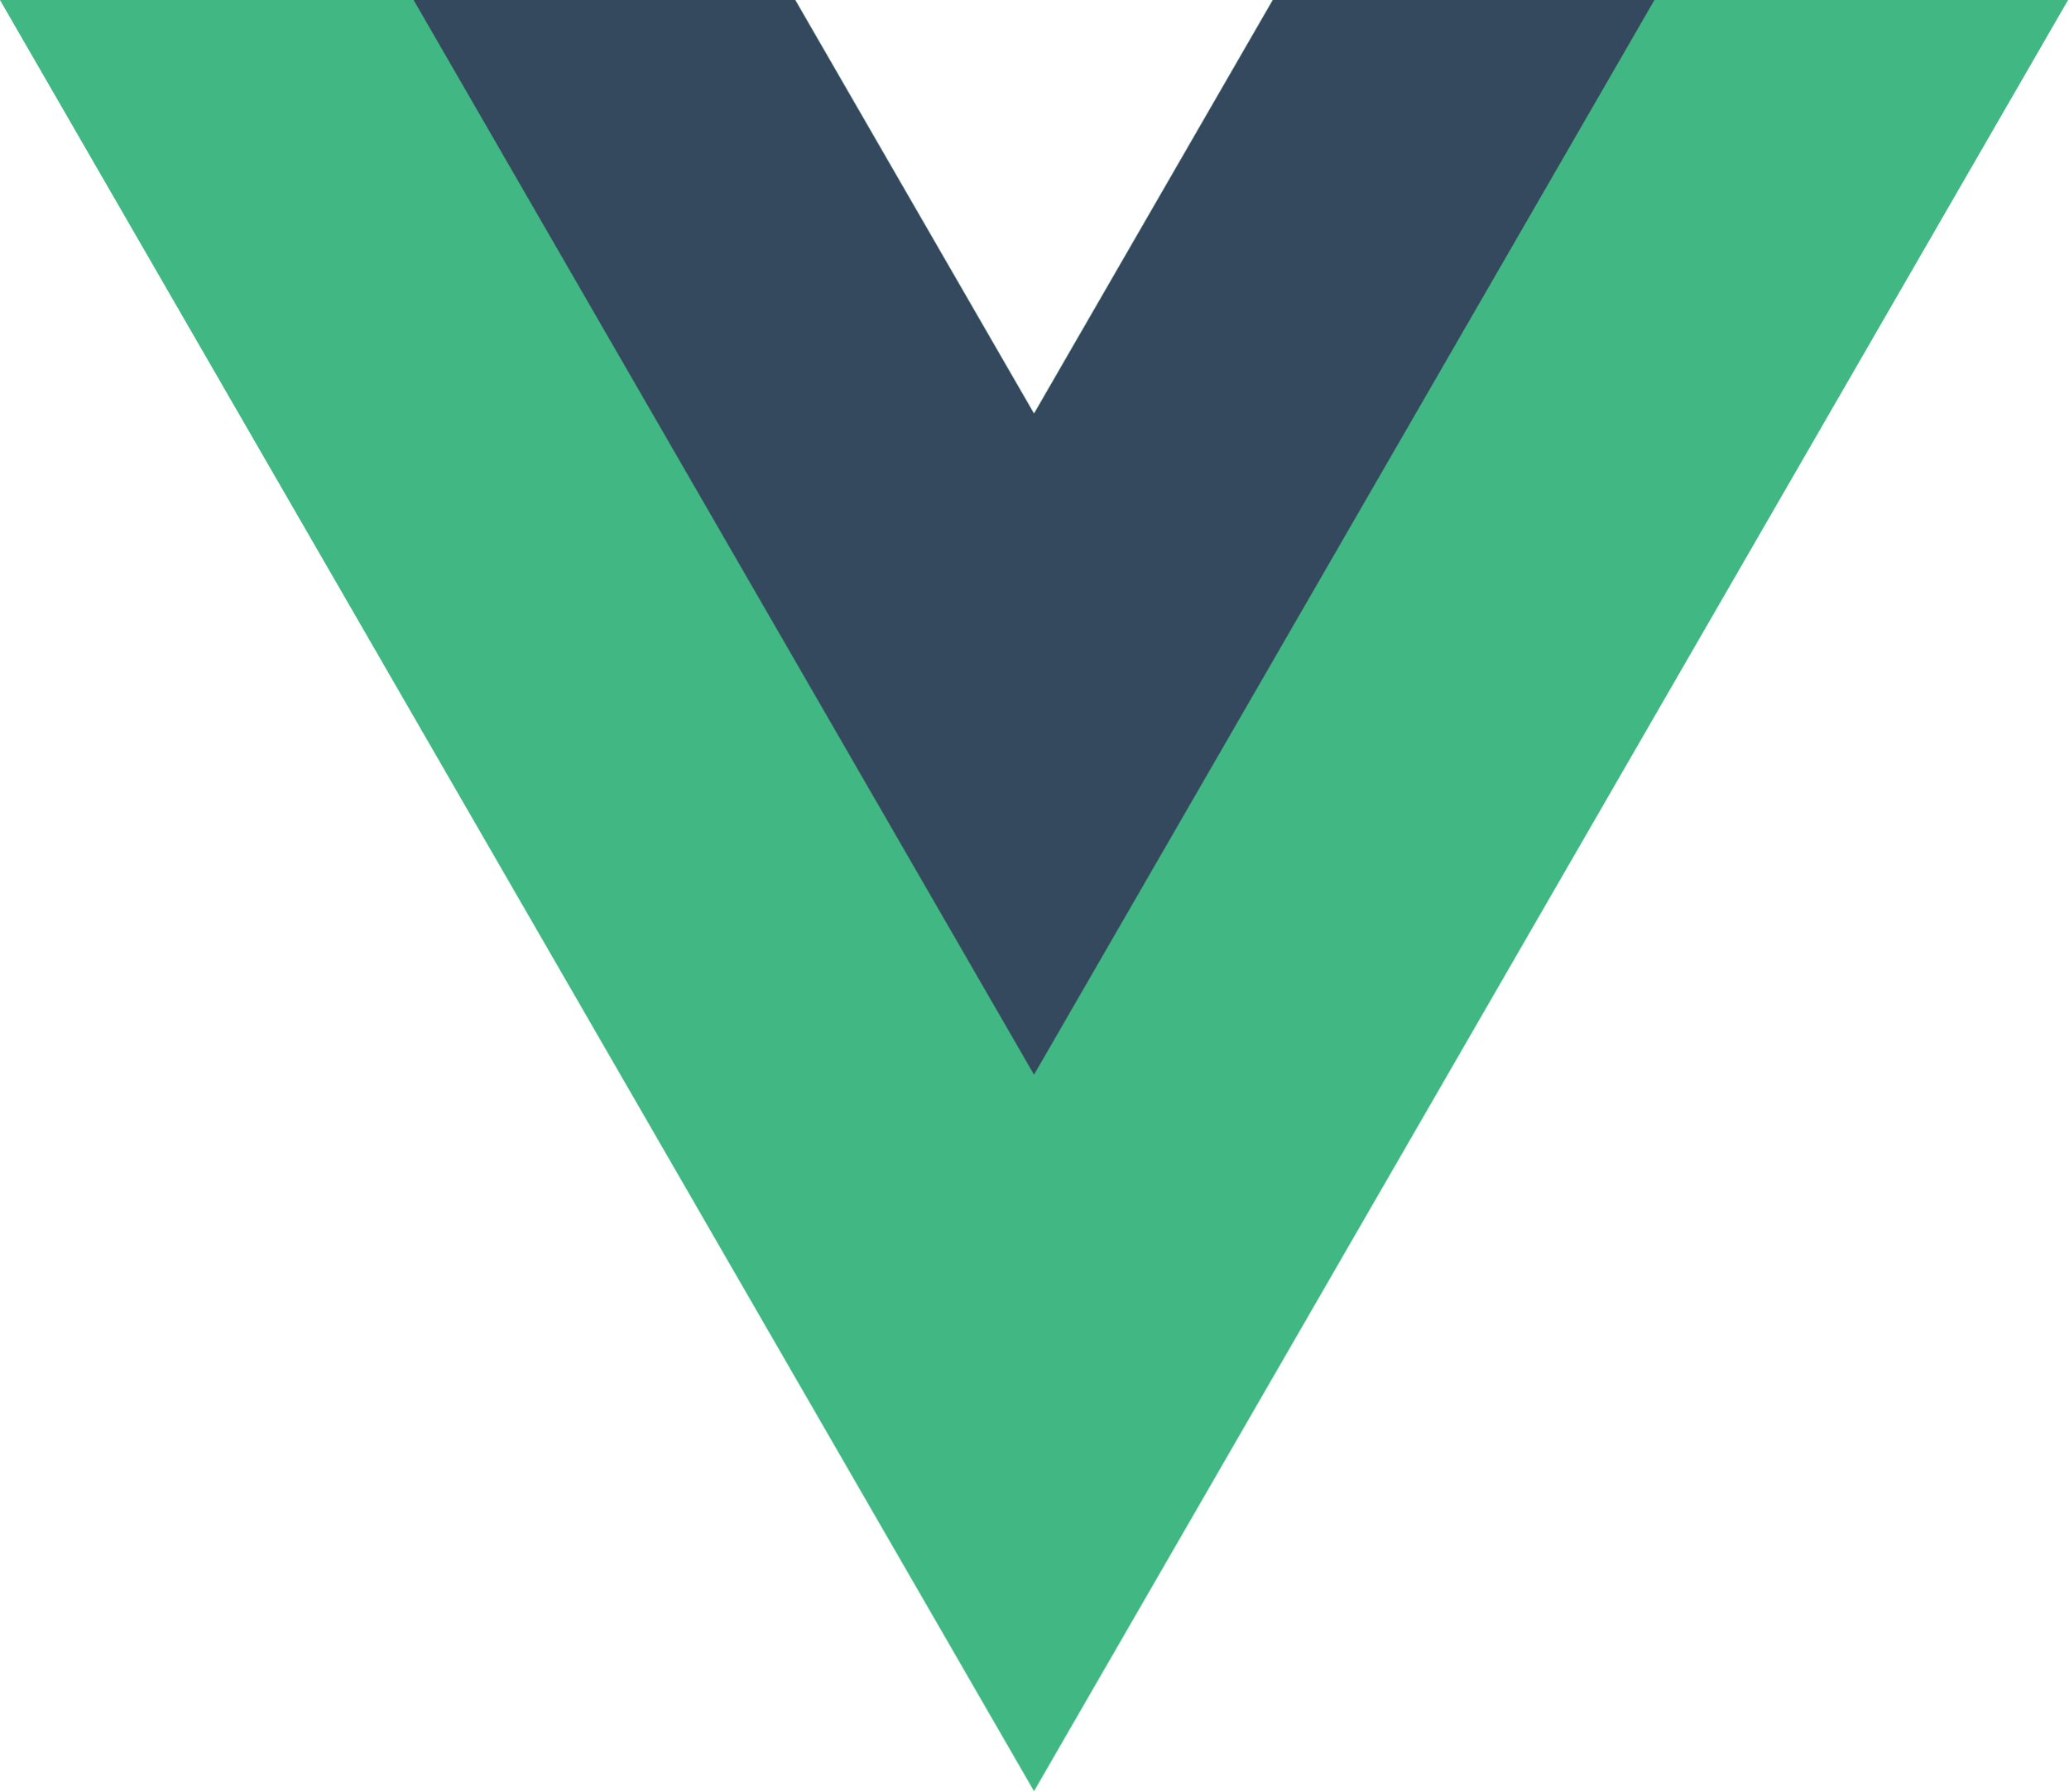
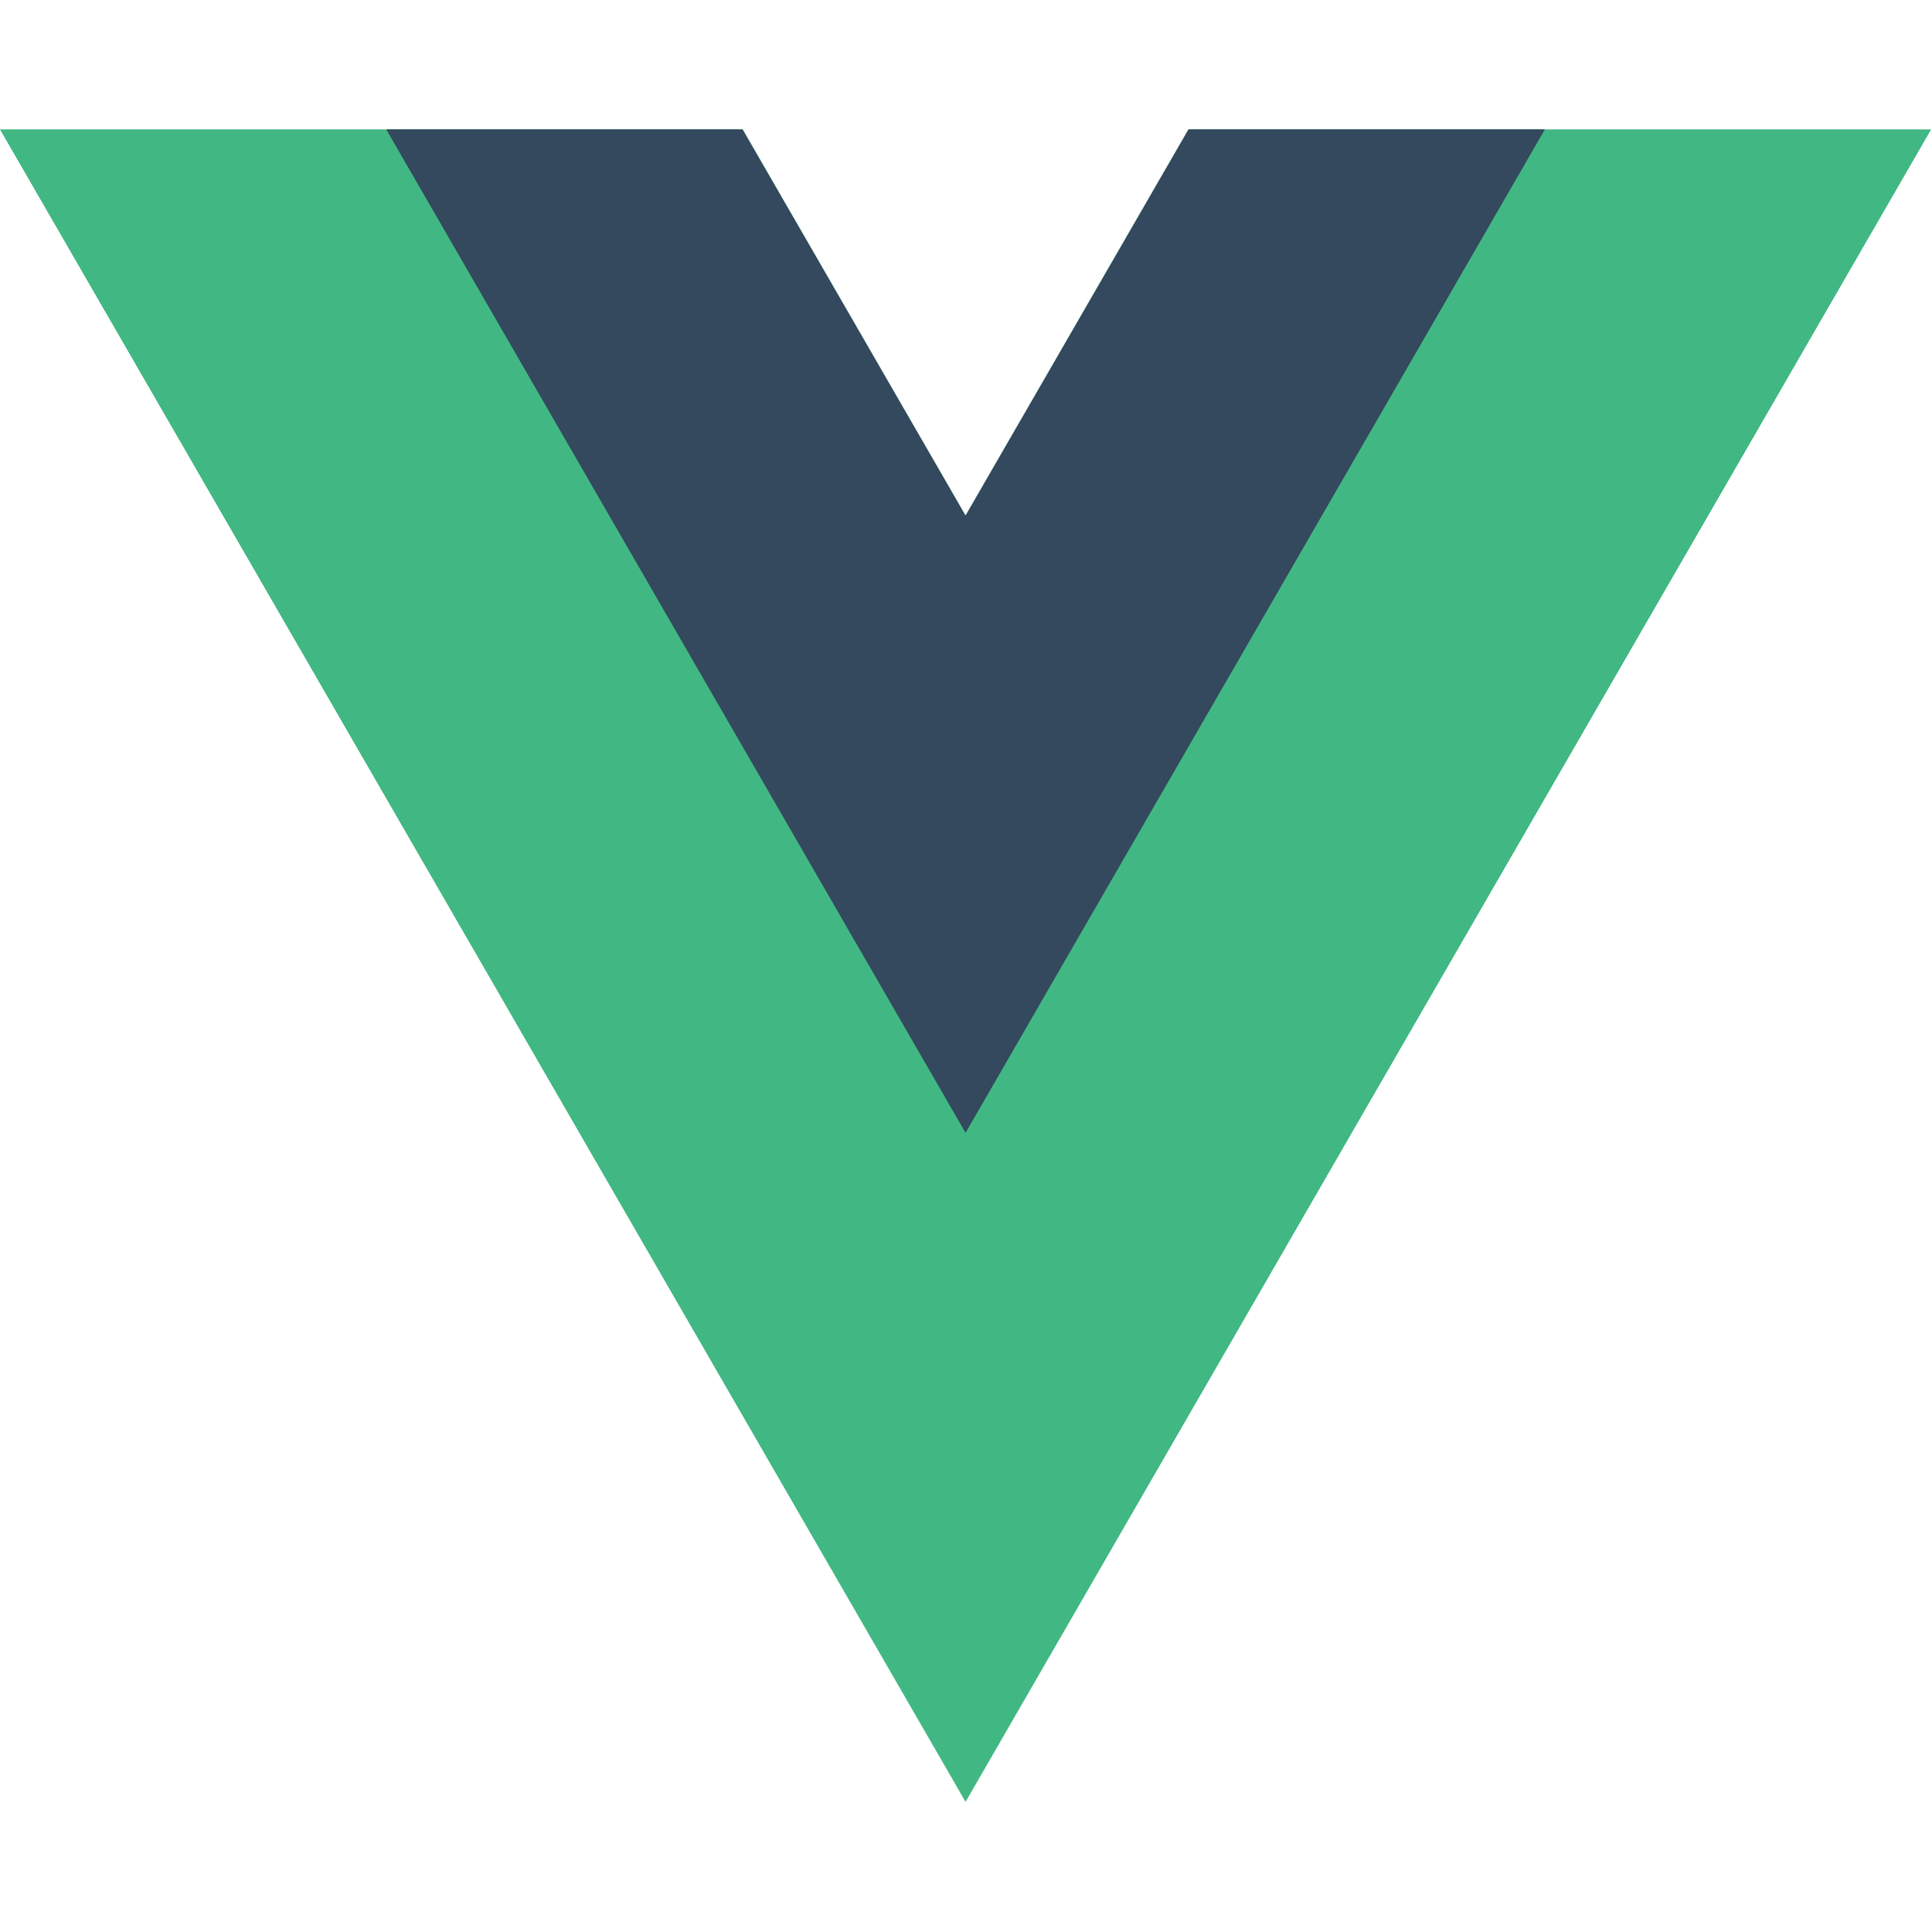
- <svg xmlns="http://www.w3.org/2000/svg" version="1.1" viewBox="0 0 261.76 226.69">
+ <svg xmlns="http://www.w3.org/2000/svg" version="1.1" viewBox="0 0 261.76 226.69" width="261.76px" height="261.76px">
  <g transform="matrix(1.3333 0 0 -1.3333 -76.311 313.34)">
    <g transform="translate(178.06 235.01)">
      <path d="m0 0-22.669-39.264-22.669 39.264h-75.491l98.16-170.02 98.16 170.02z" fill="#41b883" />
    </g>
    <g transform="translate(178.06 235.01)">
      <path d="m0 0-22.669-39.264-22.669 39.264h-36.227l58.896-102.01 58.896 102.01z" fill="#34495e" />
    </g>
  </g>
</svg>
